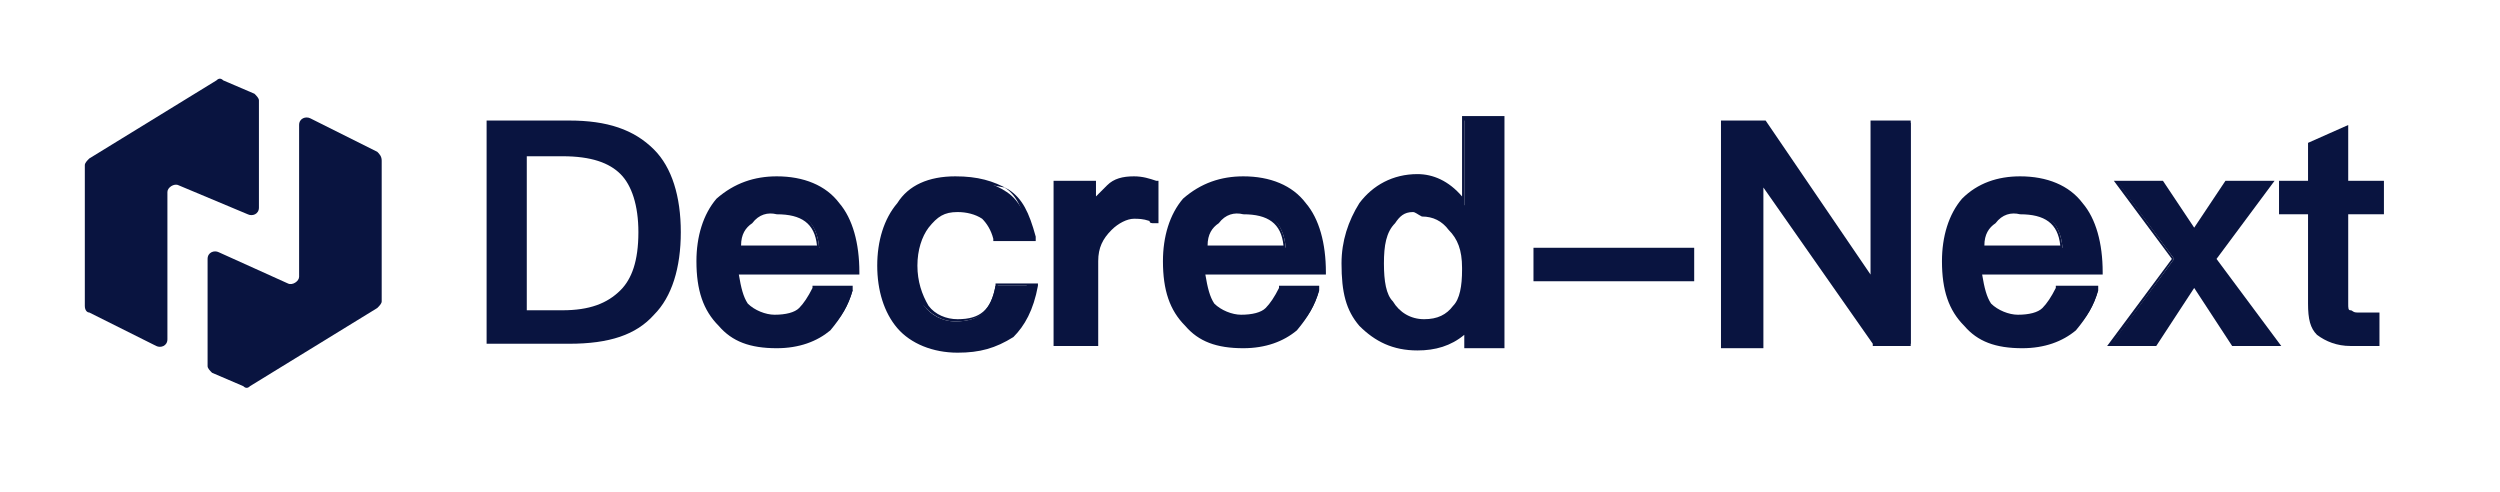
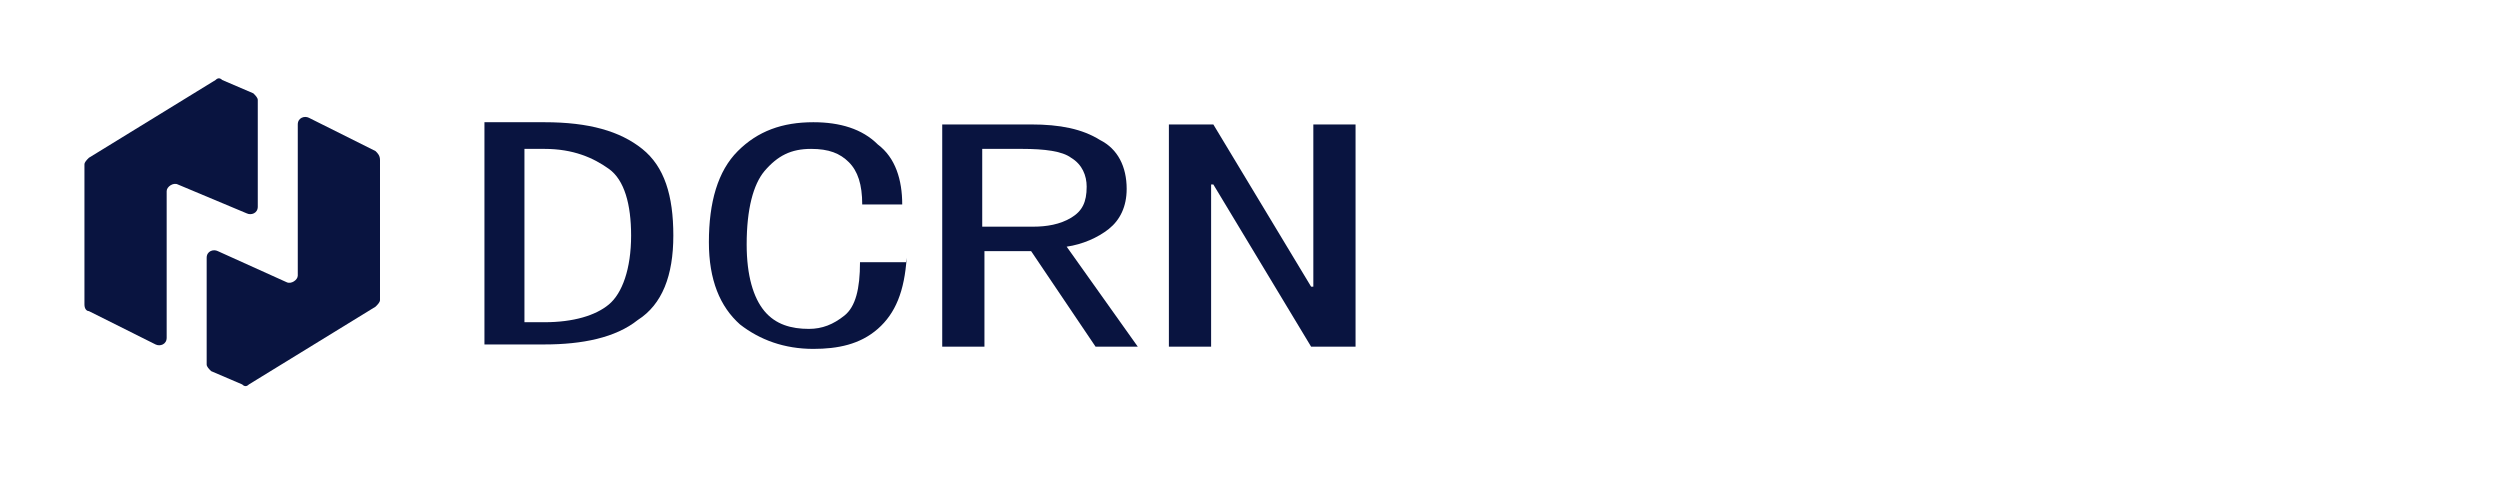
- <svg xmlns="http://www.w3.org/2000/svg" version="1.1" id="图层_1" x="0px" y="0px" viewBox="0 0 112 22" style="enable-background:new 0 0 112 22;" xml:space="preserve">
+ <svg xmlns="http://www.w3.org/2000/svg" version="1.1" id="图层_1" x="0px" y="0px" viewBox="0 0 112.5 22" style="enable-background:new 0 0 112.5 22;" xml:space="preserve">
  <style type="text/css">
	.st0{fill:#091440;}
</style>
  <g>
    <g>
      <path class="st0" d="M3.8,13.7V7.4c0-0.1,0.1-0.2,0.2-0.3l5.7-3.5c0.1-0.1,0.2-0.1,0.3,0l1.4,0.6c0.1,0.1,0.2,0.2,0.2,0.3v4.8    c0,0.3-0.3,0.4-0.5,0.3L8,8.3C7.8,8.2,7.5,8.4,7.5,8.6v6.6c0,0.3-0.3,0.4-0.5,0.3L4,14C3.9,14,3.8,13.9,3.8,13.7z" />
      <path class="st0" d="M17.1,7.2v6.3c0,0.1-0.1,0.2-0.2,0.3l-5.7,3.5c-0.1,0.1-0.2,0.1-0.3,0l-1.4-0.6c-0.1-0.1-0.2-0.2-0.2-0.3    v-4.8c0-0.3,0.3-0.4,0.5-0.3l3.1,1.4c0.2,0.1,0.5-0.1,0.5-0.3V5.6c0-0.3,0.3-0.4,0.5-0.3l3,1.5C17,6.9,17.1,7,17.1,7.2z" />
    </g>
-     <g>
-       <g>
-         <path class="st0" d="M25.5,5.5c1.6,0,2.8,0.4,3.7,1.3c0.8,0.8,1.2,2,1.2,3.6S30,13.2,29.2,14c-0.8,0.9-2,1.3-3.7,1.3h-3.6V5.5     H25.5z M23.5,14h1.7c1.2,0,2.1-0.3,2.7-0.9c0.6-0.6,0.8-1.5,0.8-2.7c0-1.3-0.3-2.2-0.8-2.7c-0.6-0.6-1.5-0.8-2.7-0.8h-1.7V14z" />
-         <path class="st0" d="M25.5,15.4h-3.7v-10h3.7c1.7,0,2.9,0.4,3.8,1.3c0.8,0.8,1.2,2.1,1.2,3.7c0,1.6-0.4,2.9-1.2,3.7     C28.5,15,27.3,15.4,25.5,15.4z M22,15.2h3.5c1.7,0,2.8-0.4,3.6-1.3c0.8-0.8,1.2-2,1.2-3.5s-0.4-2.7-1.2-3.5     c-0.9-0.9-2-1.3-3.6-1.3H22V15.2z M25.2,14.1h-1.8V6.8h1.8c1.3,0,2.2,0.3,2.8,0.8c0.5,0.5,0.8,1.5,0.8,2.8c0,1.4-0.3,2.2-0.8,2.8     C27.4,13.8,26.4,14.1,25.2,14.1z M23.6,13.9h1.6c1.2,0,2-0.3,2.6-0.9c0.5-0.5,0.8-1.3,0.8-2.6c0-1.2-0.3-2.1-0.8-2.6     C27.3,7.3,26.5,7,25.2,7h-1.6V13.9z" />
-       </g>
-       <g>
-         <path class="st0" d="M37.5,9.2c0.6,0.7,0.9,1.7,0.9,3H33c0.1,0.7,0.2,1.2,0.5,1.5s0.8,0.5,1.3,0.5s0.9-0.1,1.2-0.3     c0.2-0.2,0.4-0.5,0.6-0.9h1.6c-0.2,0.7-0.5,1.2-1,1.7c-0.6,0.5-1.4,0.8-2.4,0.8c-1.1,0-1.9-0.3-2.5-1c-0.7-0.7-1-1.6-1-2.8     c0-1.1,0.3-2,0.9-2.7c0.7-0.6,1.5-1,2.6-1C36,8,36.9,8.4,37.5,9.2z M33.6,9.8c-0.3,0.3-0.5,0.7-0.6,1.3h3.7     c-0.1-1.2-0.8-1.7-1.9-1.7C34.3,9.3,33.9,9.5,33.6,9.8z" />
-         <path class="st0" d="M34.8,15.6c-1.2,0-2-0.3-2.6-1c-0.7-0.7-1-1.6-1-2.9c0-1.1,0.3-2.1,0.9-2.8c0.8-0.7,1.7-1,2.7-1     c1.2,0,2.2,0.4,2.8,1.2c0.6,0.7,0.9,1.8,0.9,3.1v0.1h-5.4c0.1,0.6,0.2,1,0.4,1.3c0.3,0.3,0.8,0.5,1.2,0.5c0.5,0,0.9-0.1,1.1-0.3     c0.2-0.2,0.4-0.5,0.6-0.9l0-0.1h1.8l0,0.2c-0.2,0.7-0.5,1.2-1,1.8C36.6,15.3,35.8,15.6,34.8,15.6z M34.8,8.1c-1,0-1.7,0.3-2.5,1     c-0.6,0.7-0.9,1.5-0.9,2.6c0,1.2,0.3,2.1,1,2.7c0.6,0.7,1.3,1,2.4,1c0.9,0,1.7-0.3,2.3-0.8c0.4-0.4,0.7-0.9,0.9-1.5h-1.4     c-0.2,0.4-0.4,0.7-0.6,0.9c-0.3,0.2-0.8,0.3-1.3,0.3c-0.5,0-1.1-0.2-1.4-0.5c-0.3-0.3-0.4-0.9-0.5-1.6l0-0.1h5.4     c0-1.2-0.3-2.1-0.9-2.8l0,0C36.8,8.5,36,8.1,34.8,8.1z M36.8,11.2h-4l0-0.1c0.1-0.6,0.3-1,0.6-1.4c0.4-0.4,0.8-0.5,1.3-0.4     c0,0,0,0,0,0c1.2,0,1.9,0.6,2,1.8L36.8,11.2z M33.2,11h3.4c-0.1-1-0.7-1.4-1.8-1.4c-0.4-0.1-0.8,0-1.1,0.4     C33.4,10.2,33.2,10.5,33.2,11z" />
-       </g>
-       <g>
-         <path class="st0" d="M45.1,8.6c0.6,0.4,0.9,1.1,1.1,2h-1.6c-0.1-0.5-0.3-0.8-0.6-1s-0.7-0.3-1.2-0.3c-0.6,0-1,0.2-1.4,0.7     c-0.3,0.4-0.5,1-0.5,1.8s0.2,1.4,0.5,1.9c0.3,0.4,0.8,0.7,1.4,0.7c1.1,0,1.6-0.5,1.8-1.6h1.6c-0.2,1-0.5,1.7-1.1,2.2     s-1.3,0.7-2.2,0.7c-1.1,0-2-0.4-2.6-1.1c-0.6-0.7-0.9-1.6-0.9-2.7s0.3-2,0.9-2.7C40.8,8.4,41.7,8,42.8,8     C43.8,8,44.5,8.2,45.1,8.6z" />
-         <path class="st0" d="M42.9,15.8c-1.1,0-2.1-0.4-2.7-1.1c-0.6-0.7-0.9-1.7-0.9-2.8c0-1.1,0.3-2.1,0.9-2.8c0.5-0.8,1.4-1.2,2.6-1.2     c1,0,1.7,0.2,2.4,0.6c0.6,0.4,0.9,1,1.2,2.1l0,0.2h-1.9l0-0.1c-0.1-0.4-0.3-0.7-0.5-0.9c-0.3-0.2-0.7-0.3-1.1-0.3     c-0.6,0-0.9,0.2-1.3,0.7c-0.3,0.4-0.5,1-0.5,1.7c0,0.7,0.2,1.3,0.5,1.8c0.3,0.4,0.8,0.6,1.3,0.6c1,0,1.5-0.4,1.7-1.5l0-0.1h1.9     l0,0.1c-0.2,1.1-0.6,1.8-1.1,2.3C44.6,15.6,43.9,15.8,42.9,15.8z M42.8,8.1c-1.1,0-1.9,0.4-2.4,1.1c-0.6,0.7-0.9,1.6-0.9,2.6     s0.3,1.9,0.9,2.6c0.6,0.7,1.5,1.1,2.5,1.1c0.9,0,1.6-0.2,2.1-0.7c0.5-0.4,0.8-1,1-2h-1.3c-0.2,1.1-0.8,1.6-1.9,1.6     c-0.6,0-1.1-0.3-1.5-0.8c-0.4-0.6-0.5-1.2-0.5-2c0-0.8,0.2-1.4,0.5-1.9c0.4-0.5,0.9-0.8,1.5-0.8c0.5,0,1,0.1,1.3,0.3     c0.3,0.2,0.5,0.5,0.6,1H46c-0.2-0.9-0.5-1.5-1-1.8C44.4,8.3,43.7,8.1,42.8,8.1z" />
-       </g>
-       <g>
-         <path class="st0" d="M51.7,8.2v1.6c-0.4-0.1-0.7-0.2-1-0.2c-0.4,0-0.8,0.2-1.1,0.5C49.2,10.5,49,11,49,11.6v3.8h-1.6V8.2H49v1     c0.2-0.4,0.4-0.6,0.7-0.8C50,8.1,50.4,8,50.8,8C51.2,8,51.5,8.1,51.7,8.2z" />
-         <path class="st0" d="M49.1,15.5h-1.9V8.1h1.9v0.7c0.2-0.2,0.3-0.3,0.5-0.5c0.3-0.3,0.7-0.4,1.2-0.4c0.4,0,0.7,0.1,1,0.2l0.1,0V10     l-0.2,0c-0.1,0-0.2,0-0.2-0.1c-0.3-0.1-0.5-0.1-0.7-0.1c-0.3,0-0.7,0.2-1,0.5c-0.4,0.4-0.6,0.8-0.6,1.4V15.5z M47.5,15.3h1.4     v-3.7c0-0.6,0.2-1.2,0.6-1.6c0.3-0.3,0.8-0.5,1.2-0.5c0.3,0,0.5,0.1,0.8,0.1c0,0,0.1,0,0.1,0V8.3c-0.2-0.1-0.4-0.2-0.8-0.2     c-0.4,0-0.8,0.1-1,0.4c-0.3,0.2-0.5,0.4-0.7,0.8l-0.2,0.5V8.3h-1.4V15.3z" />
-       </g>
-       <g>
-         <path class="st0" d="M58.4,9.2c0.6,0.7,0.9,1.7,0.9,3h-5.4c0.1,0.7,0.2,1.2,0.5,1.5s0.8,0.5,1.3,0.5s0.9-0.1,1.2-0.3     c0.2-0.2,0.4-0.5,0.6-0.9h1.6c-0.2,0.7-0.5,1.2-1,1.7c-0.6,0.5-1.4,0.8-2.4,0.8c-1.1,0-1.9-0.3-2.5-1c-0.7-0.7-1-1.6-1-2.8     c0-1.1,0.3-2,0.9-2.7c0.7-0.6,1.5-1,2.6-1C56.9,8,57.8,8.4,58.4,9.2z M54.5,9.8c-0.3,0.3-0.5,0.7-0.6,1.3h3.7     c-0.1-1.2-0.8-1.7-1.9-1.7C55.2,9.3,54.8,9.5,54.5,9.8z" />
-         <path class="st0" d="M55.7,15.6c-1.2,0-2-0.3-2.6-1c-0.7-0.7-1-1.6-1-2.9c0-1.1,0.3-2.1,0.9-2.8c0.8-0.7,1.7-1,2.7-1     c1.2,0,2.2,0.4,2.8,1.2c0.6,0.7,0.9,1.8,0.9,3.1v0.1H54c0.1,0.6,0.2,1,0.4,1.3c0.3,0.3,0.8,0.5,1.2,0.5c0.5,0,0.9-0.1,1.1-0.3     c0.2-0.2,0.4-0.5,0.6-0.9l0-0.1h1.8l0,0.2c-0.2,0.7-0.5,1.2-1,1.8C57.5,15.3,56.7,15.6,55.7,15.6z M55.7,8.1c-1,0-1.7,0.3-2.5,1     c-0.6,0.7-0.9,1.5-0.9,2.6c0,1.2,0.3,2.1,1,2.7c0.6,0.7,1.3,1,2.4,1c0.9,0,1.7-0.3,2.3-0.8c0.4-0.4,0.7-0.9,0.9-1.5h-1.4     c-0.2,0.4-0.4,0.7-0.6,0.9c-0.3,0.2-0.8,0.3-1.3,0.3c-0.5,0-1.1-0.2-1.4-0.5c-0.3-0.3-0.4-0.9-0.5-1.6l0-0.1h5.4     c0-1.2-0.3-2.1-0.9-2.8l0,0C57.7,8.5,56.9,8.1,55.7,8.1z M57.7,11.2h-4l0-0.1c0.1-0.6,0.3-1,0.6-1.4l0,0c0.4-0.4,0.8-0.5,1.3-0.4     c0,0,0,0,0,0c1.2,0,1.9,0.6,2,1.8L57.7,11.2z M54.1,11h3.4c-0.1-1-0.7-1.4-1.8-1.4c-0.4-0.1-0.8,0-1.1,0.4     C54.3,10.2,54.1,10.5,54.1,11z" />
-       </g>
-       <g>
-         <path class="st0" d="M67.2,5.3v10.1h-1.5v-0.8c-0.5,0.6-1.2,1-2.2,1c-1.1,0-1.9-0.4-2.5-1.1c-0.6-0.7-0.8-1.6-0.8-2.7     s0.3-1.9,0.8-2.6C61.6,8.4,62.5,8,63.5,8c0.8,0,1.5,0.4,2.1,1.2V5.3H67.2z M62.3,10c-0.3,0.4-0.4,1-0.4,1.8s0.1,1.4,0.4,1.8     c0.3,0.5,0.8,0.8,1.5,0.8c0.6,0,1.1-0.2,1.4-0.7c0.3-0.4,0.4-1,0.4-1.7v-0.1c0-0.8-0.2-1.4-0.6-1.8c-0.3-0.4-0.8-0.6-1.3-0.6     C63.1,9.3,62.6,9.5,62.3,10z" />
-         <path class="st0" d="M63.5,15.7c-1.1,0-1.9-0.4-2.6-1.1c-0.6-0.7-0.8-1.5-0.8-2.8c0-1,0.3-1.9,0.8-2.7c0.6-0.8,1.5-1.3,2.6-1.3     c0.7,0,1.4,0.3,2,1V5.2h1.9v10.4h-1.8v-0.6C65,15.5,64.3,15.7,63.5,15.7z M63.5,8.1c-1,0-1.8,0.4-2.4,1.2     c-0.5,0.7-0.8,1.5-0.8,2.5c0,1.2,0.2,2,0.8,2.6c0.6,0.7,1.4,1.1,2.4,1.1c0.9,0,1.6-0.3,2.1-1l0.2-0.3v1h1.2V5.4h-1.4v4.2     l-0.2-0.3C64.9,8.5,64.3,8.1,63.5,8.1z M63.8,14.5c-0.7,0-1.3-0.3-1.6-0.9c-0.3-0.4-0.4-1-0.4-1.9c0-0.9,0.1-1.5,0.4-1.9     c0.3-0.6,0.9-0.8,1.5-0.6c0.6,0,1.1,0.2,1.4,0.6c0.4,0.4,0.6,1,0.6,1.9V12c0,0.8-0.1,1.4-0.4,1.8C65,14.3,64.5,14.5,63.8,14.5z      M63.3,9.5c-0.4,0-0.6,0.2-0.8,0.5l0,0C62.1,10.4,62,11,62,11.8s0.1,1.4,0.4,1.7c0.3,0.5,0.8,0.8,1.4,0.8c0.6,0,1-0.2,1.3-0.6     c0.3-0.3,0.4-0.9,0.4-1.6v-0.1c0-0.8-0.2-1.3-0.6-1.7c-0.3-0.4-0.7-0.6-1.2-0.6l0,0C63.5,9.6,63.4,9.5,63.3,9.5z" />
-       </g>
-       <g>
-         <path class="st0" d="M75.8,11.2v1.3h-7v-1.3H75.8z" />
-         <path class="st0" d="M75.9,12.6h-7.2v-1.5h7.2V12.6z M68.9,12.4h6.8v-1h-6.8V12.4z" />
-       </g>
-       <g>
-         <path class="st0" d="M79.1,5.5l4.9,7.2l0,0V5.5h1.6v9.9H84l-5-7.3h-0.1v7.3h-1.6V5.5H79.1z" />
-         <path class="st0" d="M85.7,15.5h-1.8l0-0.1L79,8.4v7.2h-1.9V5.4h2l4.7,6.9V5.4h1.8V15.5z M84.1,15.3h1.4V5.6h-1.3v7.5L79,5.6     h-1.6v9.7h1.4V8h0.3l0,0.1L84.1,15.3z" />
-       </g>
-       <g>
-         <path class="st0" d="M93.2,9.2c0.6,0.7,0.9,1.7,0.9,3h-5.4c0.1,0.7,0.2,1.2,0.5,1.5s0.8,0.5,1.3,0.5s0.9-0.1,1.2-0.3     c0.2-0.2,0.4-0.5,0.6-0.9H94c-0.2,0.7-0.5,1.2-1,1.7c-0.6,0.5-1.4,0.8-2.4,0.8c-1.1,0-1.9-0.3-2.5-1c-0.7-0.7-1-1.6-1-2.8     c0-1.1,0.3-2,0.9-2.7c0.6-0.6,1.5-1,2.5-1C91.7,8,92.6,8.4,93.2,9.2z M89.3,9.8c-0.3,0.3-0.5,0.7-0.6,1.3h3.7     c-0.1-1.2-0.8-1.7-1.9-1.7C90,9.3,89.6,9.5,89.3,9.8z" />
-         <path class="st0" d="M90.6,15.6c-1.2,0-2-0.3-2.6-1c-0.7-0.7-1-1.6-1-2.9c0-1.1,0.3-2.1,0.9-2.8c0.7-0.7,1.6-1,2.6-1     c1.2,0,2.2,0.4,2.8,1.2c0.6,0.7,0.9,1.8,0.9,3.1v0.1h-5.4c0.1,0.6,0.2,1,0.4,1.3c0.3,0.3,0.8,0.5,1.2,0.5c0.5,0,0.9-0.1,1.1-0.3     c0.2-0.2,0.4-0.5,0.6-0.9l0-0.1h1.9l0,0.2c-0.2,0.7-0.5,1.2-1,1.8C92.4,15.3,91.6,15.6,90.6,15.6z M90.5,8.1     c-0.9,0-1.8,0.4-2.4,1c-0.6,0.7-0.9,1.5-0.9,2.6c0,1.2,0.3,2.1,1,2.7c0.6,0.7,1.3,1,2.4,1c0.9,0,1.7-0.3,2.3-0.8     c0.4-0.4,0.7-0.9,0.9-1.5h-1.5c-0.2,0.4-0.4,0.7-0.6,0.9c-0.3,0.2-0.8,0.3-1.3,0.3c-0.5,0-1.1-0.2-1.4-0.5     c-0.3-0.3-0.4-0.9-0.5-1.6l0-0.1H94c0-1.2-0.3-2.1-0.9-2.8l0,0C92.5,8.5,91.7,8.1,90.5,8.1z M92.5,11.2h-4l0-0.1     c0.1-0.6,0.3-1,0.6-1.4l0,0c0.4-0.4,0.8-0.5,1.3-0.4c0,0,0,0,0,0c1.2,0,1.9,0.6,2,1.8L92.5,11.2z M88.9,11h3.4     c-0.1-1-0.7-1.4-1.8-1.4c-0.4-0.1-0.8,0-1.1,0.4l0,0C89.1,10.2,88.9,10.5,88.9,11z" />
-       </g>
-       <g>
-         <path class="st0" d="M96.8,8.2l1.5,2.2l1.5-2.2h1.9l-2.5,3.4l2.8,3.8h-1.9l-1.8-2.7l-1.8,2.7h-1.9l2.8-3.8l-2.5-3.4     C94.9,8.2,96.8,8.2,96.8,8.2z" />
-         <path class="st0" d="M102.2,15.5H100l-1.7-2.6l-1.7,2.6h-2.2l2.9-3.9l-2.6-3.5h2.2l1.4,2.1l1.4-2.1h2.2l-2.6,3.5L102.2,15.5z      M100.2,15.3h1.6L99,11.6l2.4-3.3h-1.6l-1.6,2.3l-1.6-2.3h-1.6l2.4,3.3l-2.7,3.7h1.6l1.9-2.8L100.2,15.3z" />
-       </g>
-       <g>
-         <path class="st0" d="M105.1,8.2h1.6v1.3h-1.6v4.1c0,0.2,0,0.3,0.1,0.4c0.1,0.1,0.2,0.1,0.4,0.1h0.9v1.3h-1.2     c-0.6,0-1.1-0.2-1.4-0.5s-0.4-0.7-0.4-1.3V9.5h-1.3V8.2h1.3V6.5l1.6-0.7V8.2z" />
-         <path class="st0" d="M106.6,15.5h-1.3c-0.6,0-1.1-0.2-1.5-0.5c-0.3-0.3-0.4-0.7-0.4-1.4v-4h-1.3V8.1h1.3V6.4l1.8-0.8v2.5h1.6v1.5     h-1.6v4c0,0.2,0,0.3,0.1,0.3s0.1,0.1,0.3,0.1h1V15.5z M102.3,9.4h1.3v4.2c0,0.6,0.1,1,0.4,1.2c0.3,0.3,0.8,0.5,1.3,0.5h1.1v-1.1     h-0.8c-0.2,0-0.4,0-0.5-0.1c-0.1-0.1-0.1-0.3-0.1-0.5V9.4h1.6v-1H105V6l-1.3,0.6v1.7h-1.3V9.4z" />
-       </g>
-     </g>
+   </g>
+   <g>
+     <path class="st0" d="M30.3,10.6c0,1.8-0.5,3.1-1.6,3.8c-1,0.8-2.5,1.1-4.2,1.1h-2.7v-10h2.7c2,0,3.4,0.4,4.4,1.2   S30.3,8.8,30.3,10.6z M28.4,10.6c0-1.4-0.3-2.5-1-3s-1.6-0.9-2.9-0.9h-0.9v7.8h0.9c1.3,0,2.3-0.3,2.9-0.8S28.4,12.1,28.4,10.6z" />
+     <path class="st0" d="M40.8,11.6c-0.1,1.5-0.5,2.5-1.3,3.2s-1.8,0.9-2.9,0.9c-1.3,0-2.4-0.4-3.3-1.1c-0.9-0.8-1.4-2-1.4-3.7   c0-1.8,0.4-3.2,1.3-4.1s2-1.3,3.4-1.3c1.2,0,2.2,0.3,2.9,1c0.8,0.6,1.1,1.6,1.1,2.7h-1.8c0-0.9-0.2-1.5-0.6-1.9   c-0.4-0.4-0.9-0.6-1.7-0.6c-0.9,0-1.5,0.3-2.1,1c-0.5,0.6-0.8,1.7-0.8,3.3c0,1.4,0.3,2.4,0.8,3s1.2,0.8,2,0.8   c0.6,0,1.1-0.2,1.6-0.6s0.7-1.2,0.7-2.4h2.1V11.6z" />
+     <path class="st0" d="M51.2,15.6h-1.9l-2.9-4.3h-2.1v4.3h-1.9v-10h4c1.3,0,2.3,0.2,3.1,0.7c0.8,0.4,1.2,1.2,1.2,2.2   c0,0.8-0.3,1.4-0.8,1.8c-0.5,0.4-1.2,0.7-1.9,0.8L51.2,15.6z M48.9,8.4c0-0.5-0.2-1-0.7-1.3C47.8,6.8,47,6.7,46,6.7h-1.8v3.5h2.3   c0.6,0,1.2-0.1,1.7-0.4C48.7,9.5,48.9,9.1,48.9,8.4z" />
+     <path class="st0" d="M61,15.6h-2l-4.4-7.3h-0.1v7.3h-1.9v-10h2l4.4,7.3h0.1V5.6H61V15.6z" />
  </g>
</svg>
